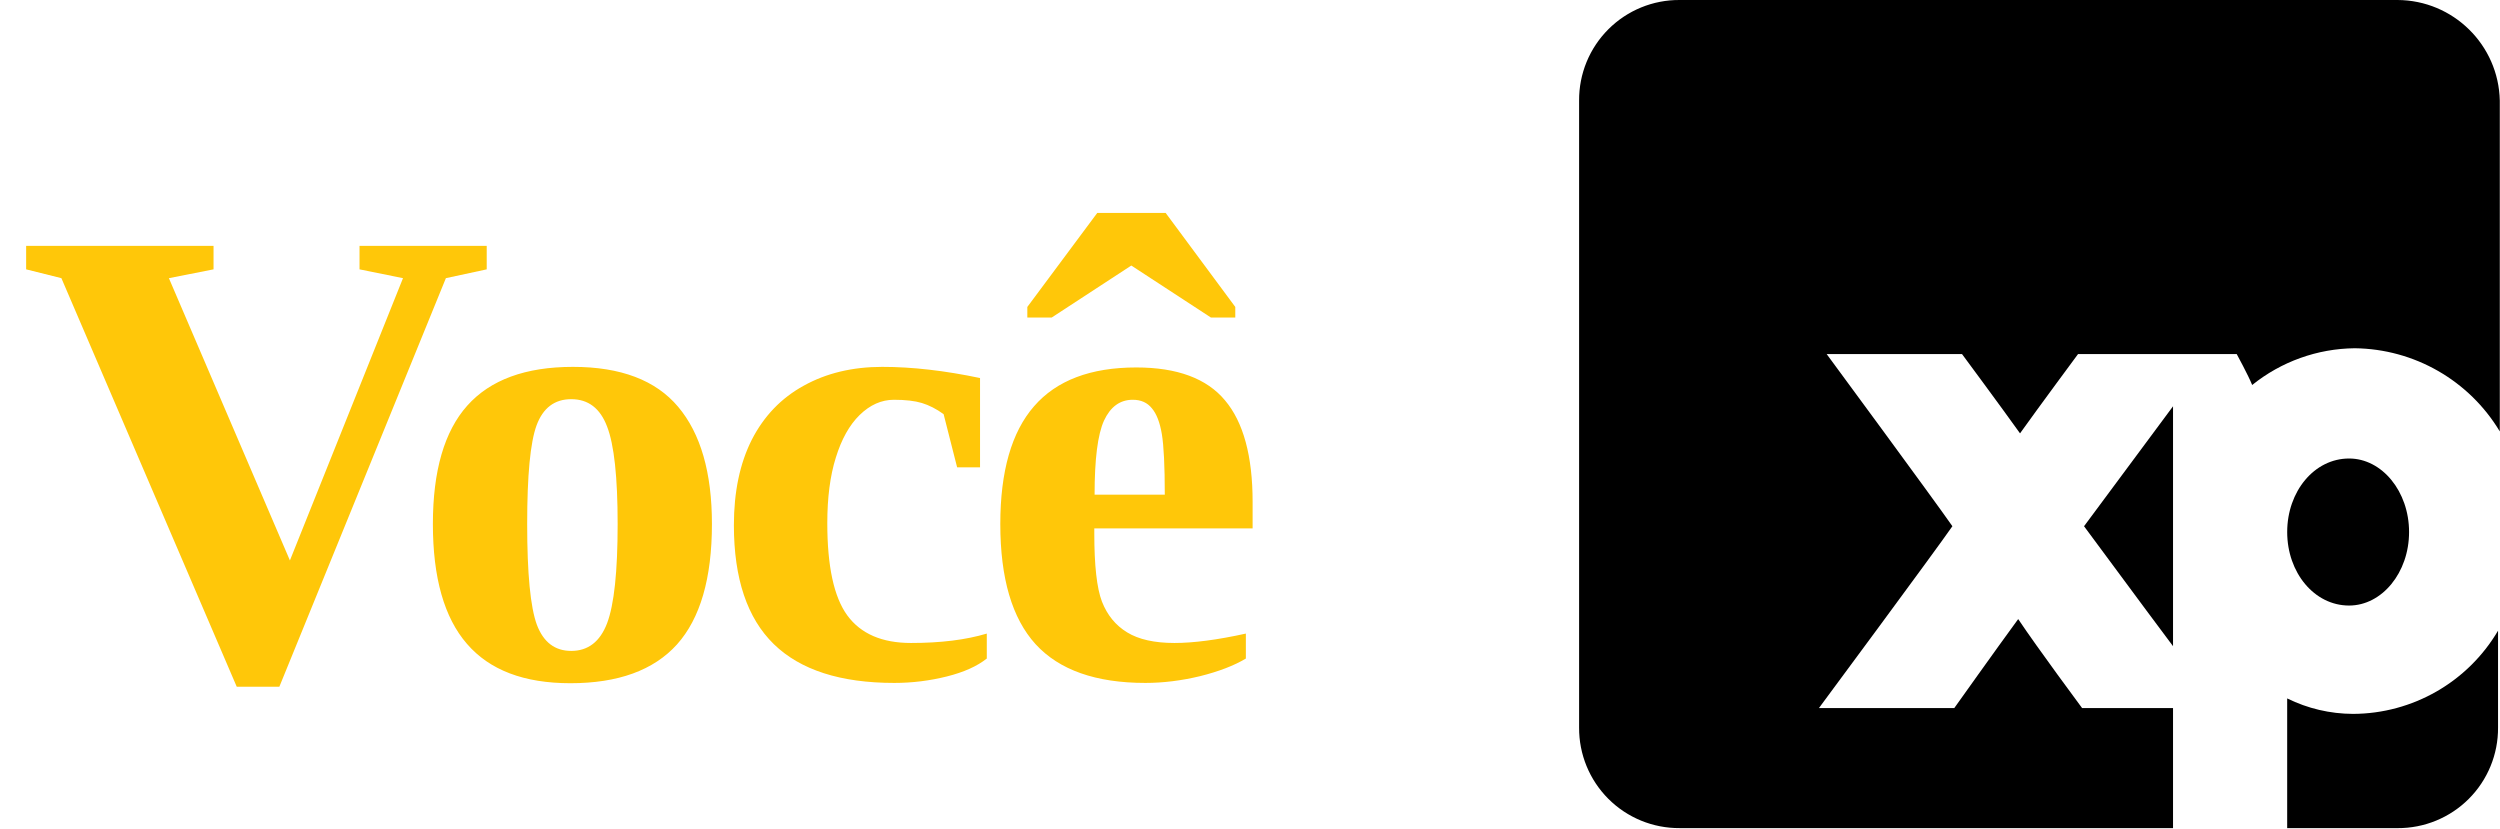
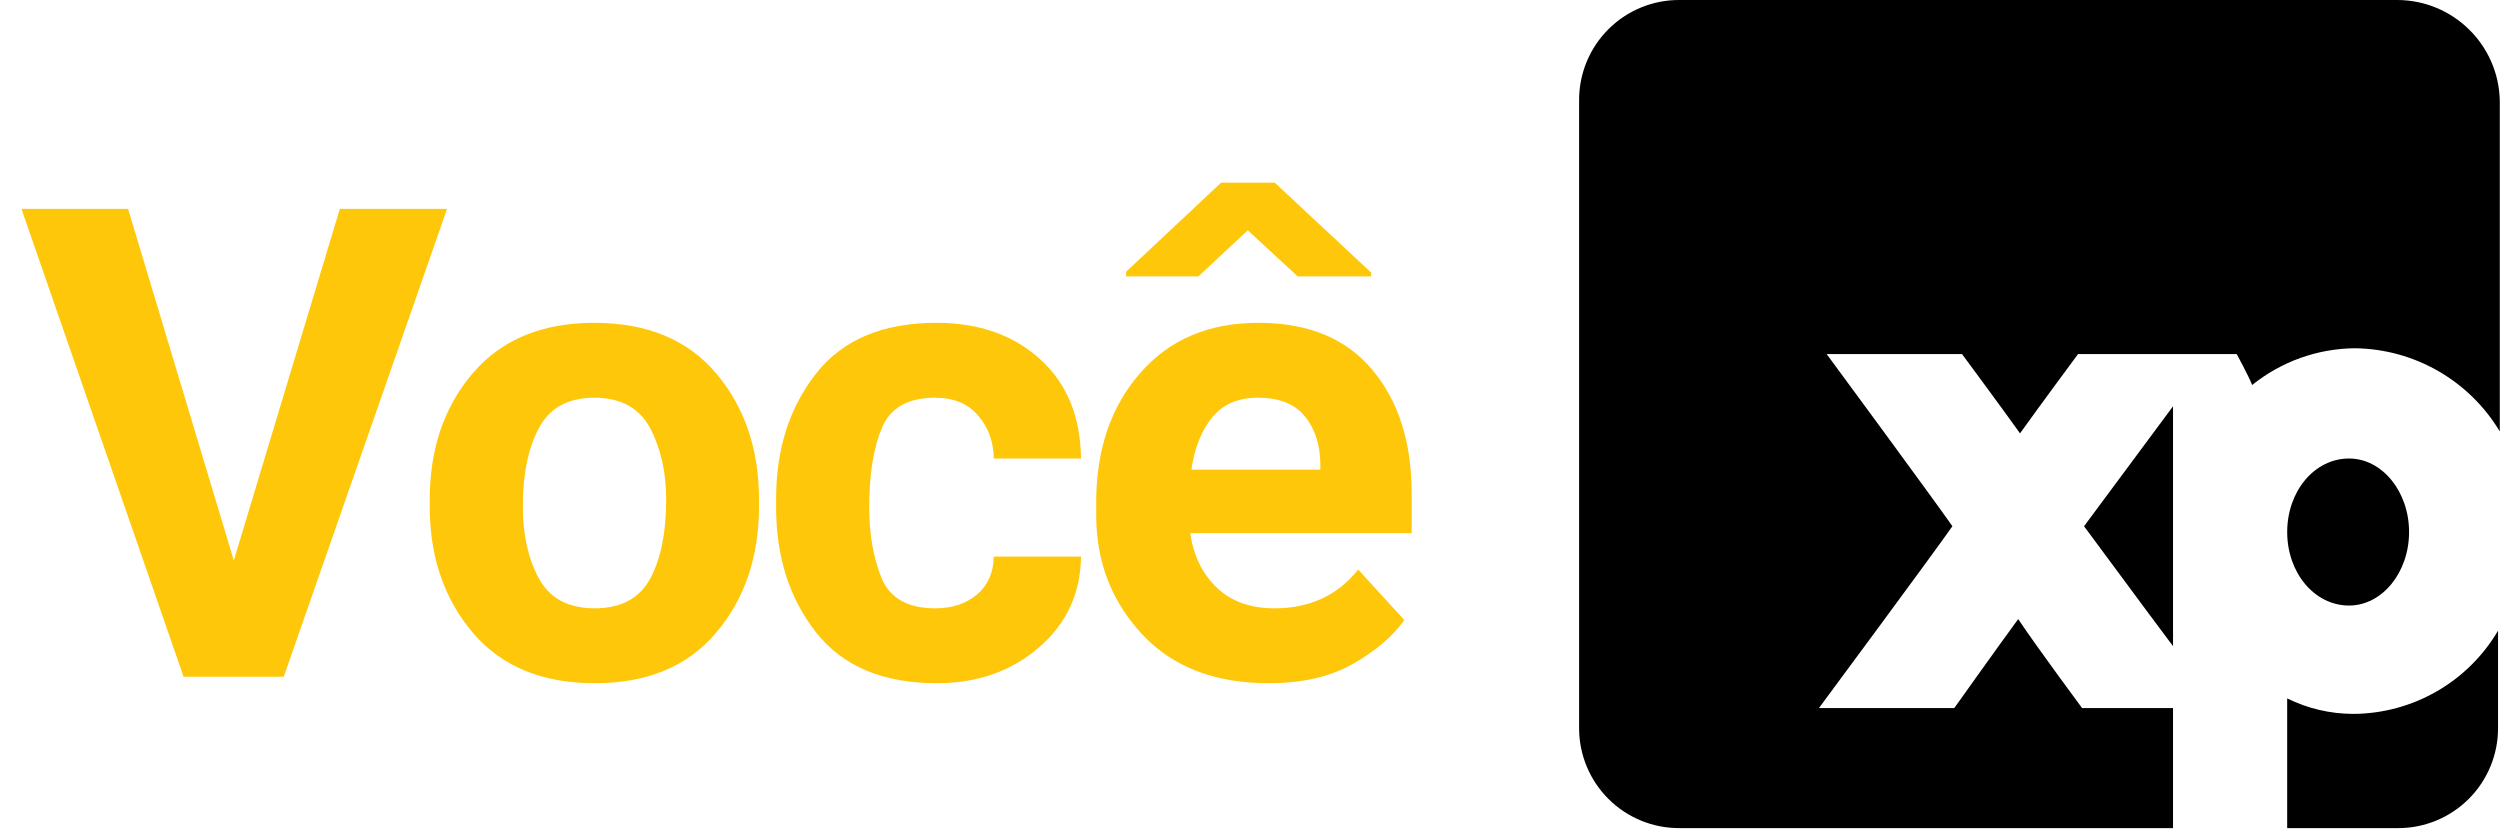
<svg xmlns="http://www.w3.org/2000/svg" width="132.987" height="44.047" viewBox="0 0 132.987 44.047">
  <defs>
-     <style>.a{fill:#ffc709;font-size:35px;font-family:Roboto, font-weight: bold, Roboto;font-weight:700;letter-spacing:-0.039em;}</style>
+     <style>.a{fill:#ffc709;font-size:35px;font-family:Roboto;font-weight: 900;font-weight:700;letter-spacing:-0.039em;}</style>
  </defs>
  <g transform="translate(-90 -46)">
    <g transform="translate(-6 -217)">
      <path d="M40.1,37.025a7.96,7.96,0,0,1-3.5-.823v6.9h5.866a5.315,5.315,0,0,0,5.351-5.351V32.6A8.991,8.991,0,0,1,40.1,37.025Z" transform="translate(181.066 263.95)" />
      <path d="M30.834,33.761V21c-1.75,2.367-4.117,5.557-4.734,6.381C26.717,28.2,28.982,31.291,30.834,33.761Z" transform="translate(180.76 263.612)" />
      <path d="M43.532,0H5.351A5.315,5.315,0,0,0,0,5.351V38.7a5.315,5.315,0,0,0,5.351,5.351H31.594V37.666H26.757s-2.367-3.19-3.4-4.734c-1.132,1.544-3.4,4.734-3.4,4.734h-7.2s6.175-8.336,7.1-9.674c-.926-1.338-6.689-9.159-6.689-9.159h7.2s2.058,2.779,3.087,4.219c1.029-1.441,3.087-4.219,3.087-4.219h8.439s.617,1.132.823,1.647a8.843,8.843,0,0,1,5.454-1.955,9.121,9.121,0,0,1,7.718,4.425V5.351A5.469,5.469,0,0,0,43.532,0Z" transform="translate(180 263)" />
      <path d="M43.084,27.611c0-2.161-1.441-3.911-3.19-3.911-1.852,0-3.293,1.75-3.293,3.911s1.441,3.911,3.293,3.911C41.643,31.521,43.084,29.772,43.084,27.611Z" transform="translate(181.066 263.69)" />
    </g>
    <text class="a" transform="translate(91 82)">
      <tspan x="0" y="0">Você</tspan>
    </text>
  </g>
</svg>
